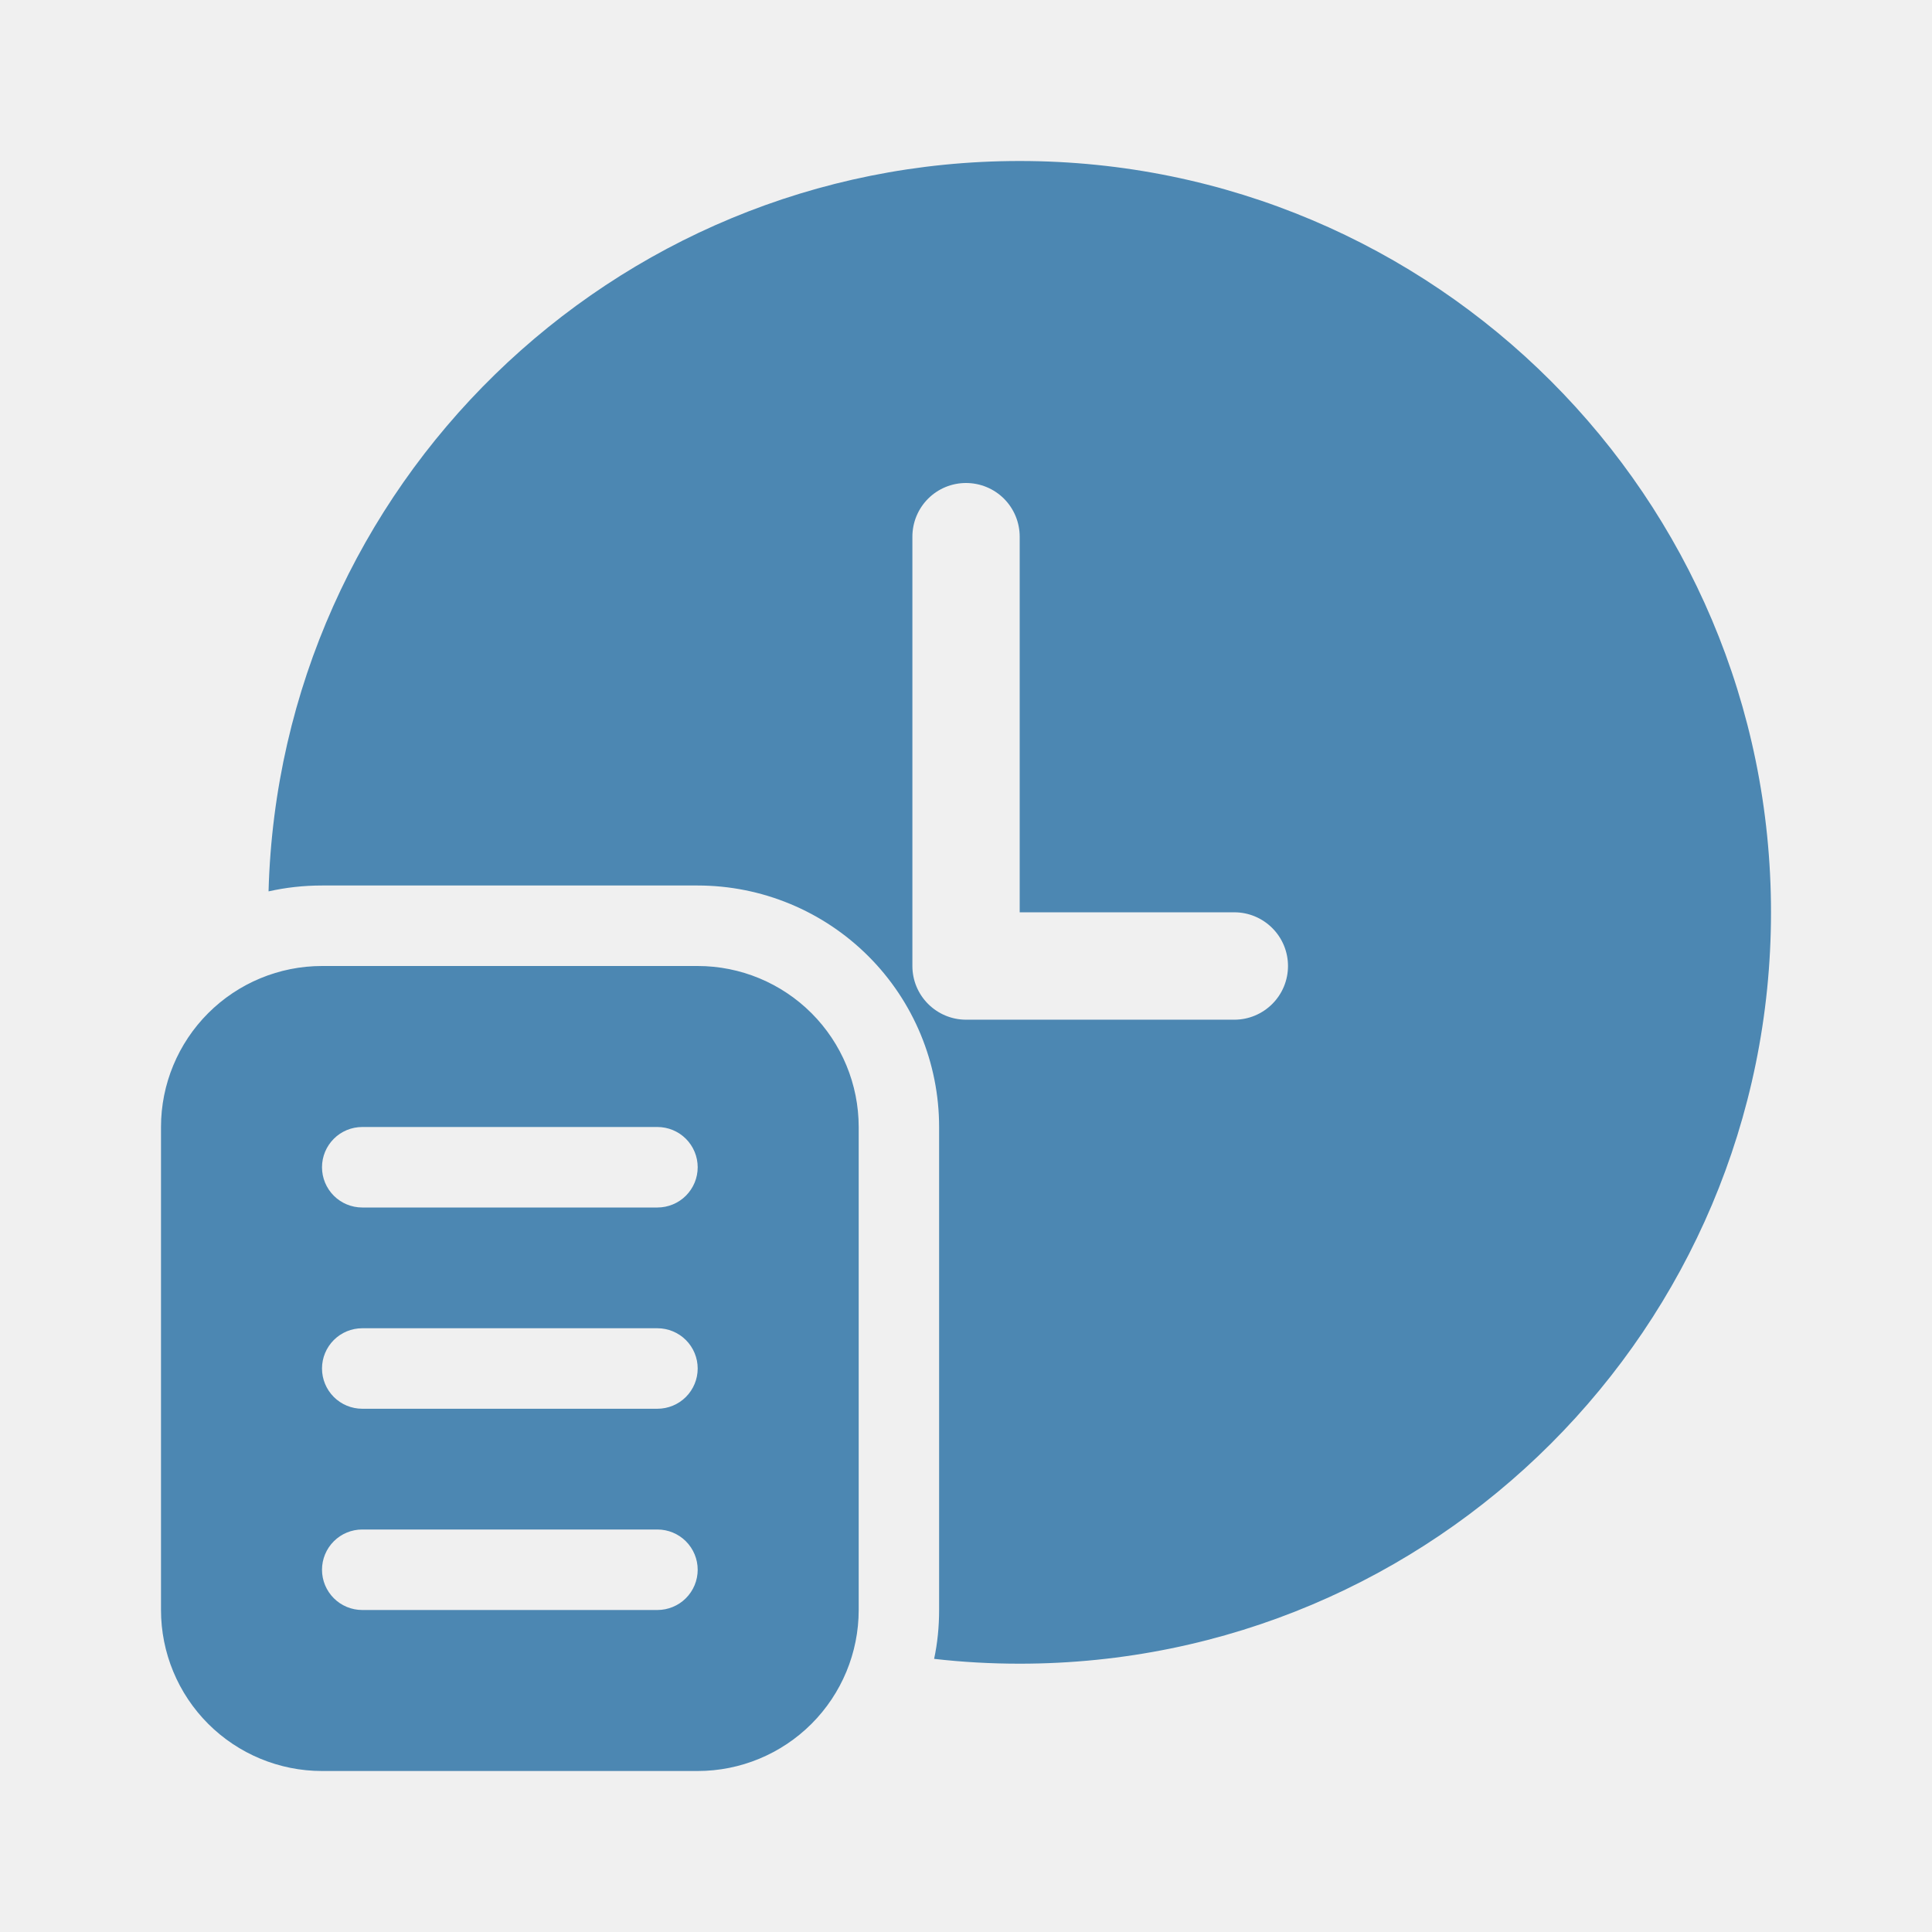
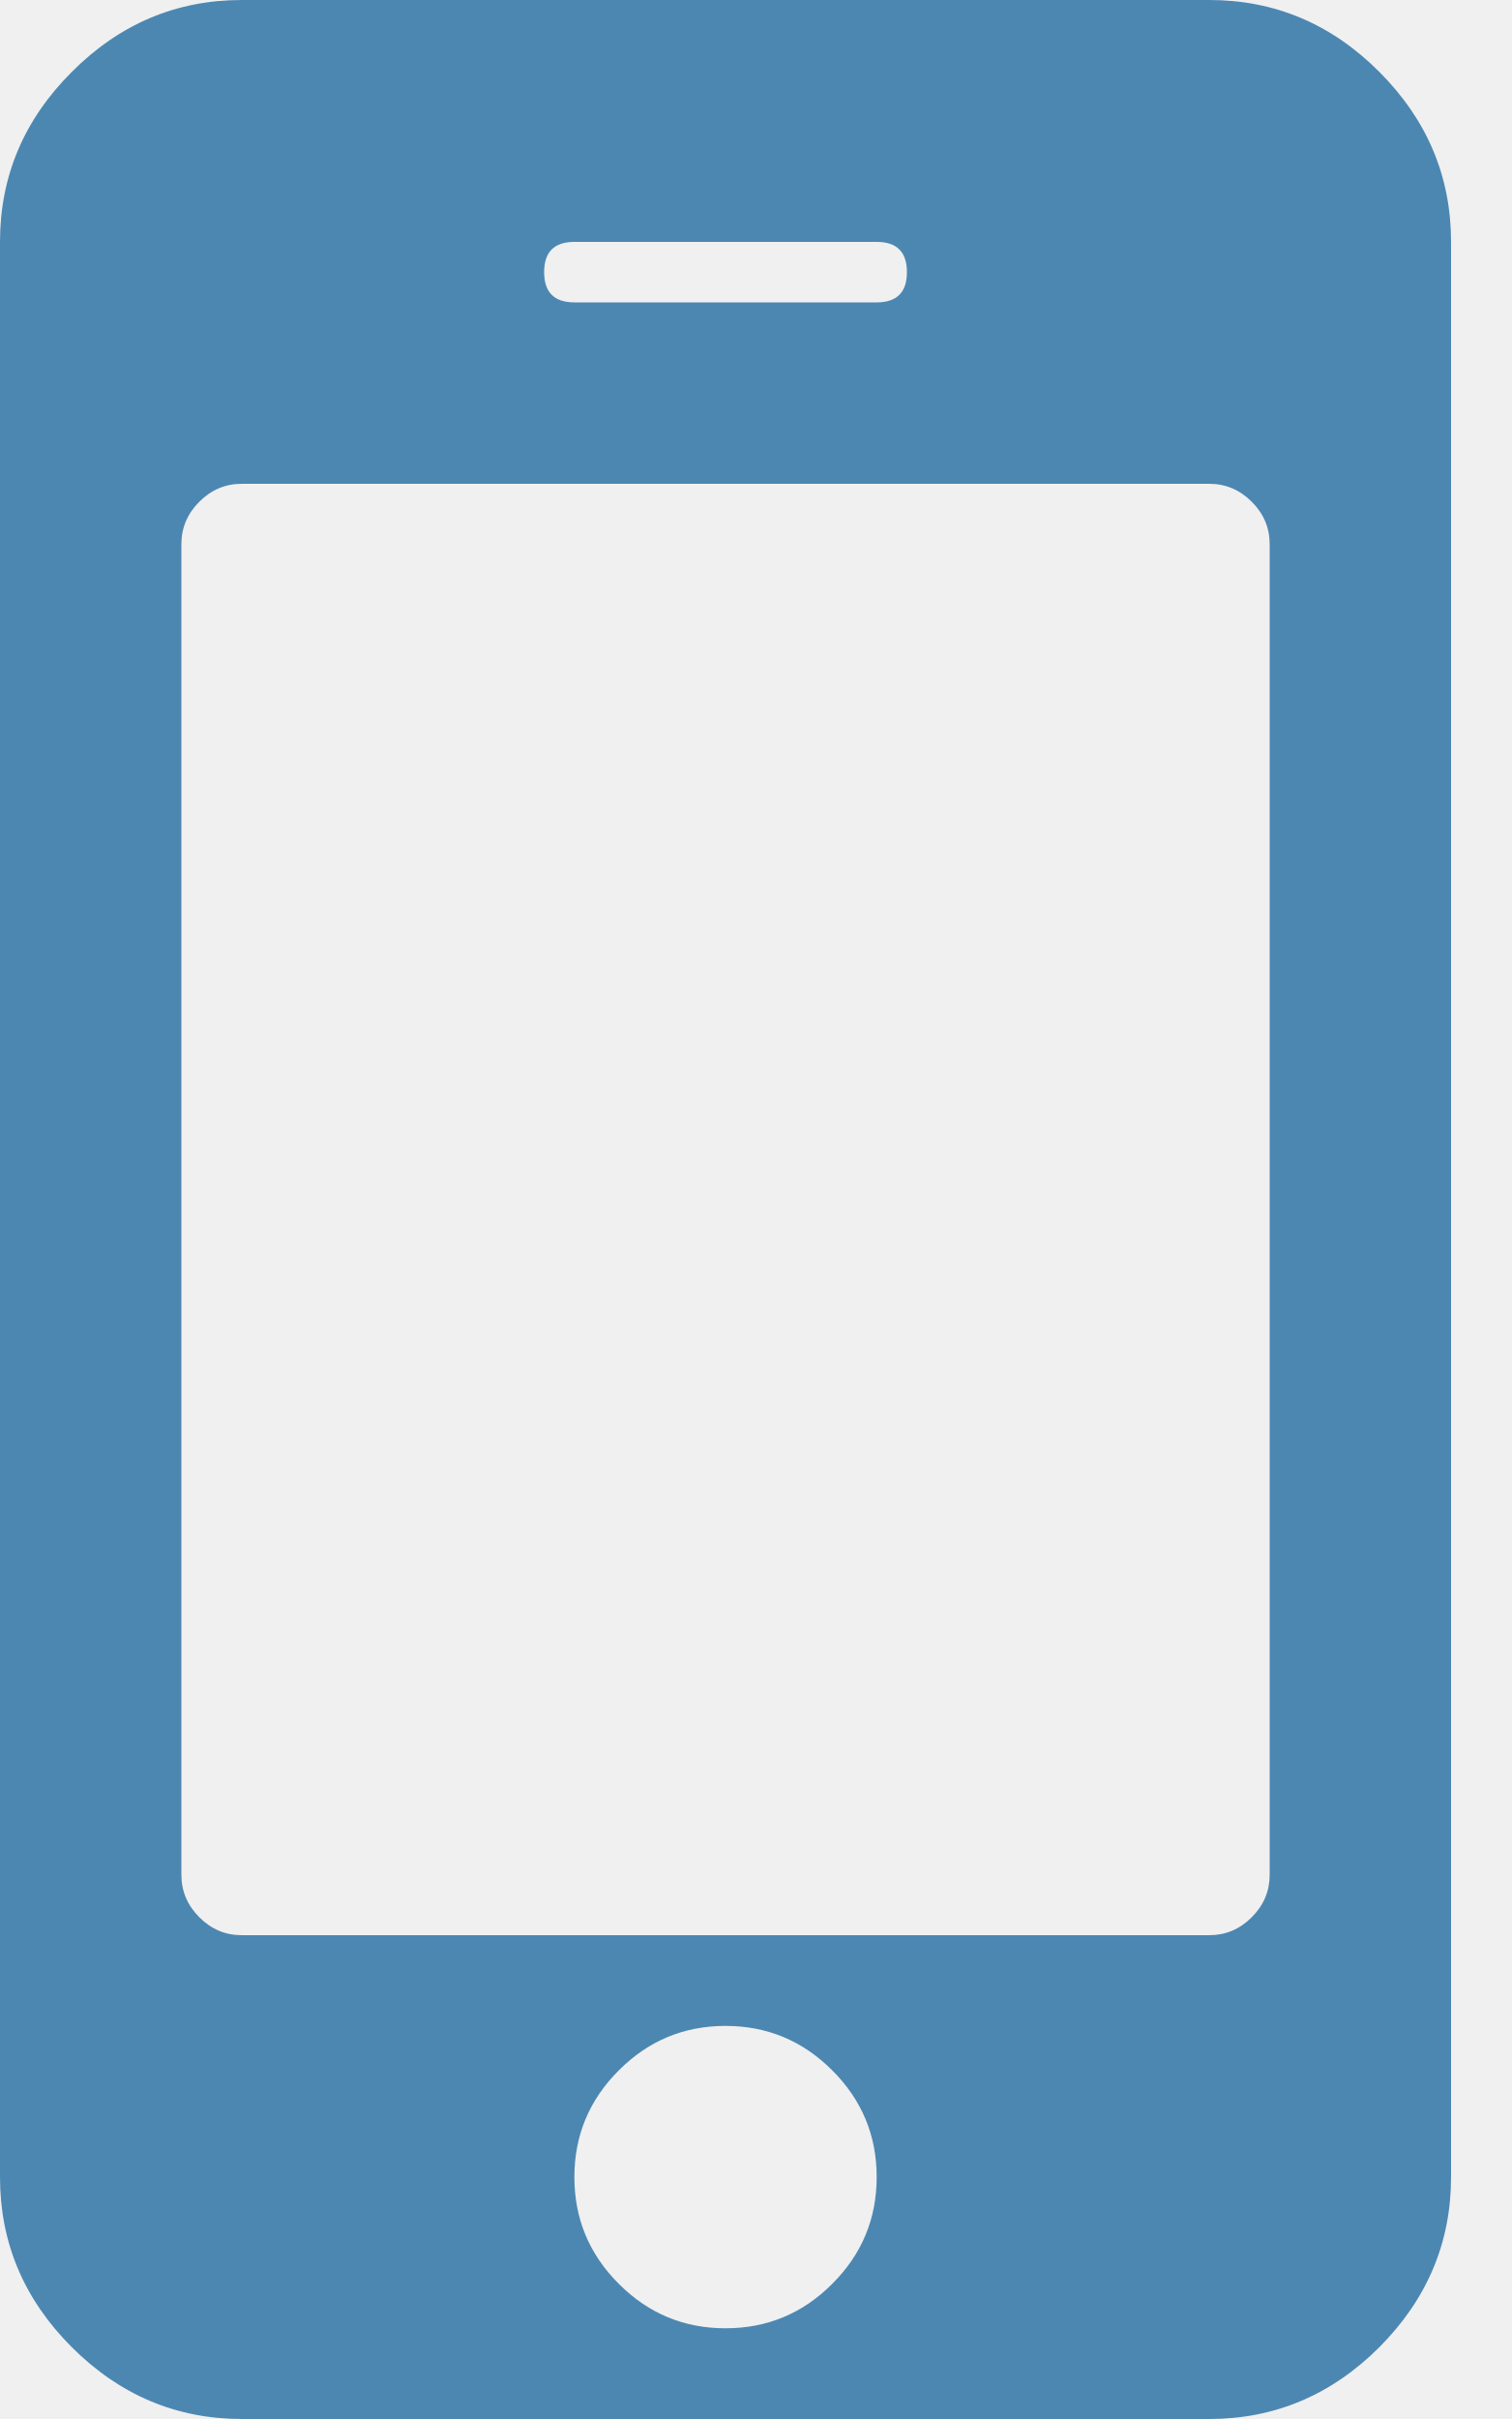
- <svg xmlns="http://www.w3.org/2000/svg" width="24" height="24" viewBox="0 0 24 24" fill="none">
-   <path d="M12.666 20.667C17.821 20.667 22 16.488 22 11.333C22 6.179 17.821 2 12.666 2C7.598 2 3.473 6.039 3.336 11.073C3.55 11.025 3.771 11 3.999 11H8.666C9.462 11 10.225 11.316 10.788 11.879C11.35 12.441 11.666 13.204 11.666 14V20C11.666 20.208 11.646 20.411 11.604 20.607C11.953 20.647 12.306 20.667 12.666 20.667ZM11.334 6.667C11.334 6.49 11.404 6.32 11.529 6.195C11.654 6.07 11.823 6 12 6C12.177 6 12.347 6.07 12.472 6.195C12.597 6.32 12.667 6.49 12.667 6.667V11.333H15.334C15.511 11.333 15.68 11.404 15.805 11.529C15.93 11.654 16 11.823 16 12C16 12.177 15.93 12.346 15.805 12.471C15.68 12.596 15.511 12.667 15.334 12.667H12C11.823 12.667 11.654 12.596 11.529 12.471C11.404 12.346 11.334 12.177 11.334 12V6.667ZM2 14C2 13.47 2.211 12.961 2.586 12.586C2.961 12.211 3.47 12 4 12H8.667C9.197 12 9.706 12.211 10.081 12.586C10.456 12.961 10.667 13.47 10.667 14V20C10.667 20.53 10.456 21.039 10.081 21.414C9.706 21.789 9.197 22 8.667 22H4C3.47 22 2.961 21.789 2.586 21.414C2.211 21.039 2 20.53 2 20V14ZM8.167 14H4.5C4.367 14 4.24 14.053 4.147 14.146C4.053 14.24 4 14.367 4 14.5C4 14.633 4.053 14.76 4.147 14.854C4.24 14.947 4.367 15 4.5 15H8.167C8.299 15 8.427 14.947 8.52 14.854C8.614 14.76 8.667 14.633 8.667 14.5C8.667 14.367 8.614 14.24 8.52 14.146C8.427 14.053 8.299 14 8.167 14ZM8.167 16.5H4.5C4.367 16.5 4.24 16.553 4.147 16.646C4.053 16.74 4 16.867 4 17C4 17.133 4.053 17.26 4.147 17.354C4.24 17.447 4.367 17.5 4.5 17.5H8.167C8.299 17.5 8.427 17.447 8.52 17.354C8.614 17.26 8.667 17.133 8.667 17C8.667 16.867 8.614 16.74 8.52 16.646C8.427 16.553 8.299 16.5 8.167 16.5ZM8.167 19H4.5C4.367 19 4.24 19.053 4.147 19.146C4.053 19.24 4 19.367 4 19.5C4 19.633 4.053 19.76 4.147 19.854C4.24 19.947 4.367 20 4.5 20H8.167C8.299 20 8.427 19.947 8.52 19.854C8.614 19.76 8.667 19.633 8.667 19.5C8.667 19.367 8.614 19.24 8.52 19.146C8.427 19.053 8.299 19 8.167 19Z" fill="#4C87B2" />
+ <svg xmlns="http://www.w3.org/2000/svg" width="15" height="24" viewBox="0 0 15 24" fill="none">
+   <g clip-path="url(#clip0_4070_524)">
+     <path d="M8.7 21.6C8.7 21.188 8.553 20.834 8.259 20.541C7.966 20.247 7.612 20.1 7.2 20.1C6.787 20.1 6.434 20.247 6.141 20.541C5.847 20.834 5.7 21.188 5.7 21.6C5.7 22.012 5.847 22.366 6.141 22.659C6.434 22.953 6.787 23.1 7.2 23.1C7.612 23.1 7.966 22.953 8.259 22.659C8.553 22.366 8.7 22.012 8.7 21.6ZM12.6 18.6V5.4C12.6 5.237 12.541 5.097 12.422 4.978C12.303 4.859 12.162 4.8 12 4.8H2.4C2.237 4.8 2.097 4.859 1.978 4.978C1.859 5.097 1.8 5.237 1.8 5.4V18.6C1.8 18.762 1.859 18.903 1.978 19.022C2.097 19.141 2.237 19.2 2.4 19.2H12C12.162 19.2 12.303 19.141 12.422 19.022C12.541 18.903 12.6 18.762 12.6 18.6ZM9 2.7C9 2.5 8.9 2.4 8.7 2.4H5.7C5.5 2.4 5.4 2.5 5.4 2.7C5.4 2.9 5.5 3 5.7 3H8.7C8.9 3 9 2.9 9 2.7ZM14.4 2.4V21.6C14.4 22.25 14.162 22.812 13.688 23.288C13.213 23.762 12.65 24 12 24H2.4C1.75 24 1.188 23.762 0.713 23.288C0.237 22.812 0 22.25 0 21.6V2.4C0 1.75 0.237 1.188 0.713 0.713C1.188 0.237 1.75 0 2.4 0H12C12.65 0 13.213 0.237 13.688 0.713C14.162 1.188 14.4 1.75 14.4 2.4Z" fill="#4C87B2" />
+   </g>
+   <defs>
+     <clipPath id="clip0_4070_524">
+       <rect width="14.4" height="24" fill="white" />
+     </clipPath>
+   </defs>
</svg>
